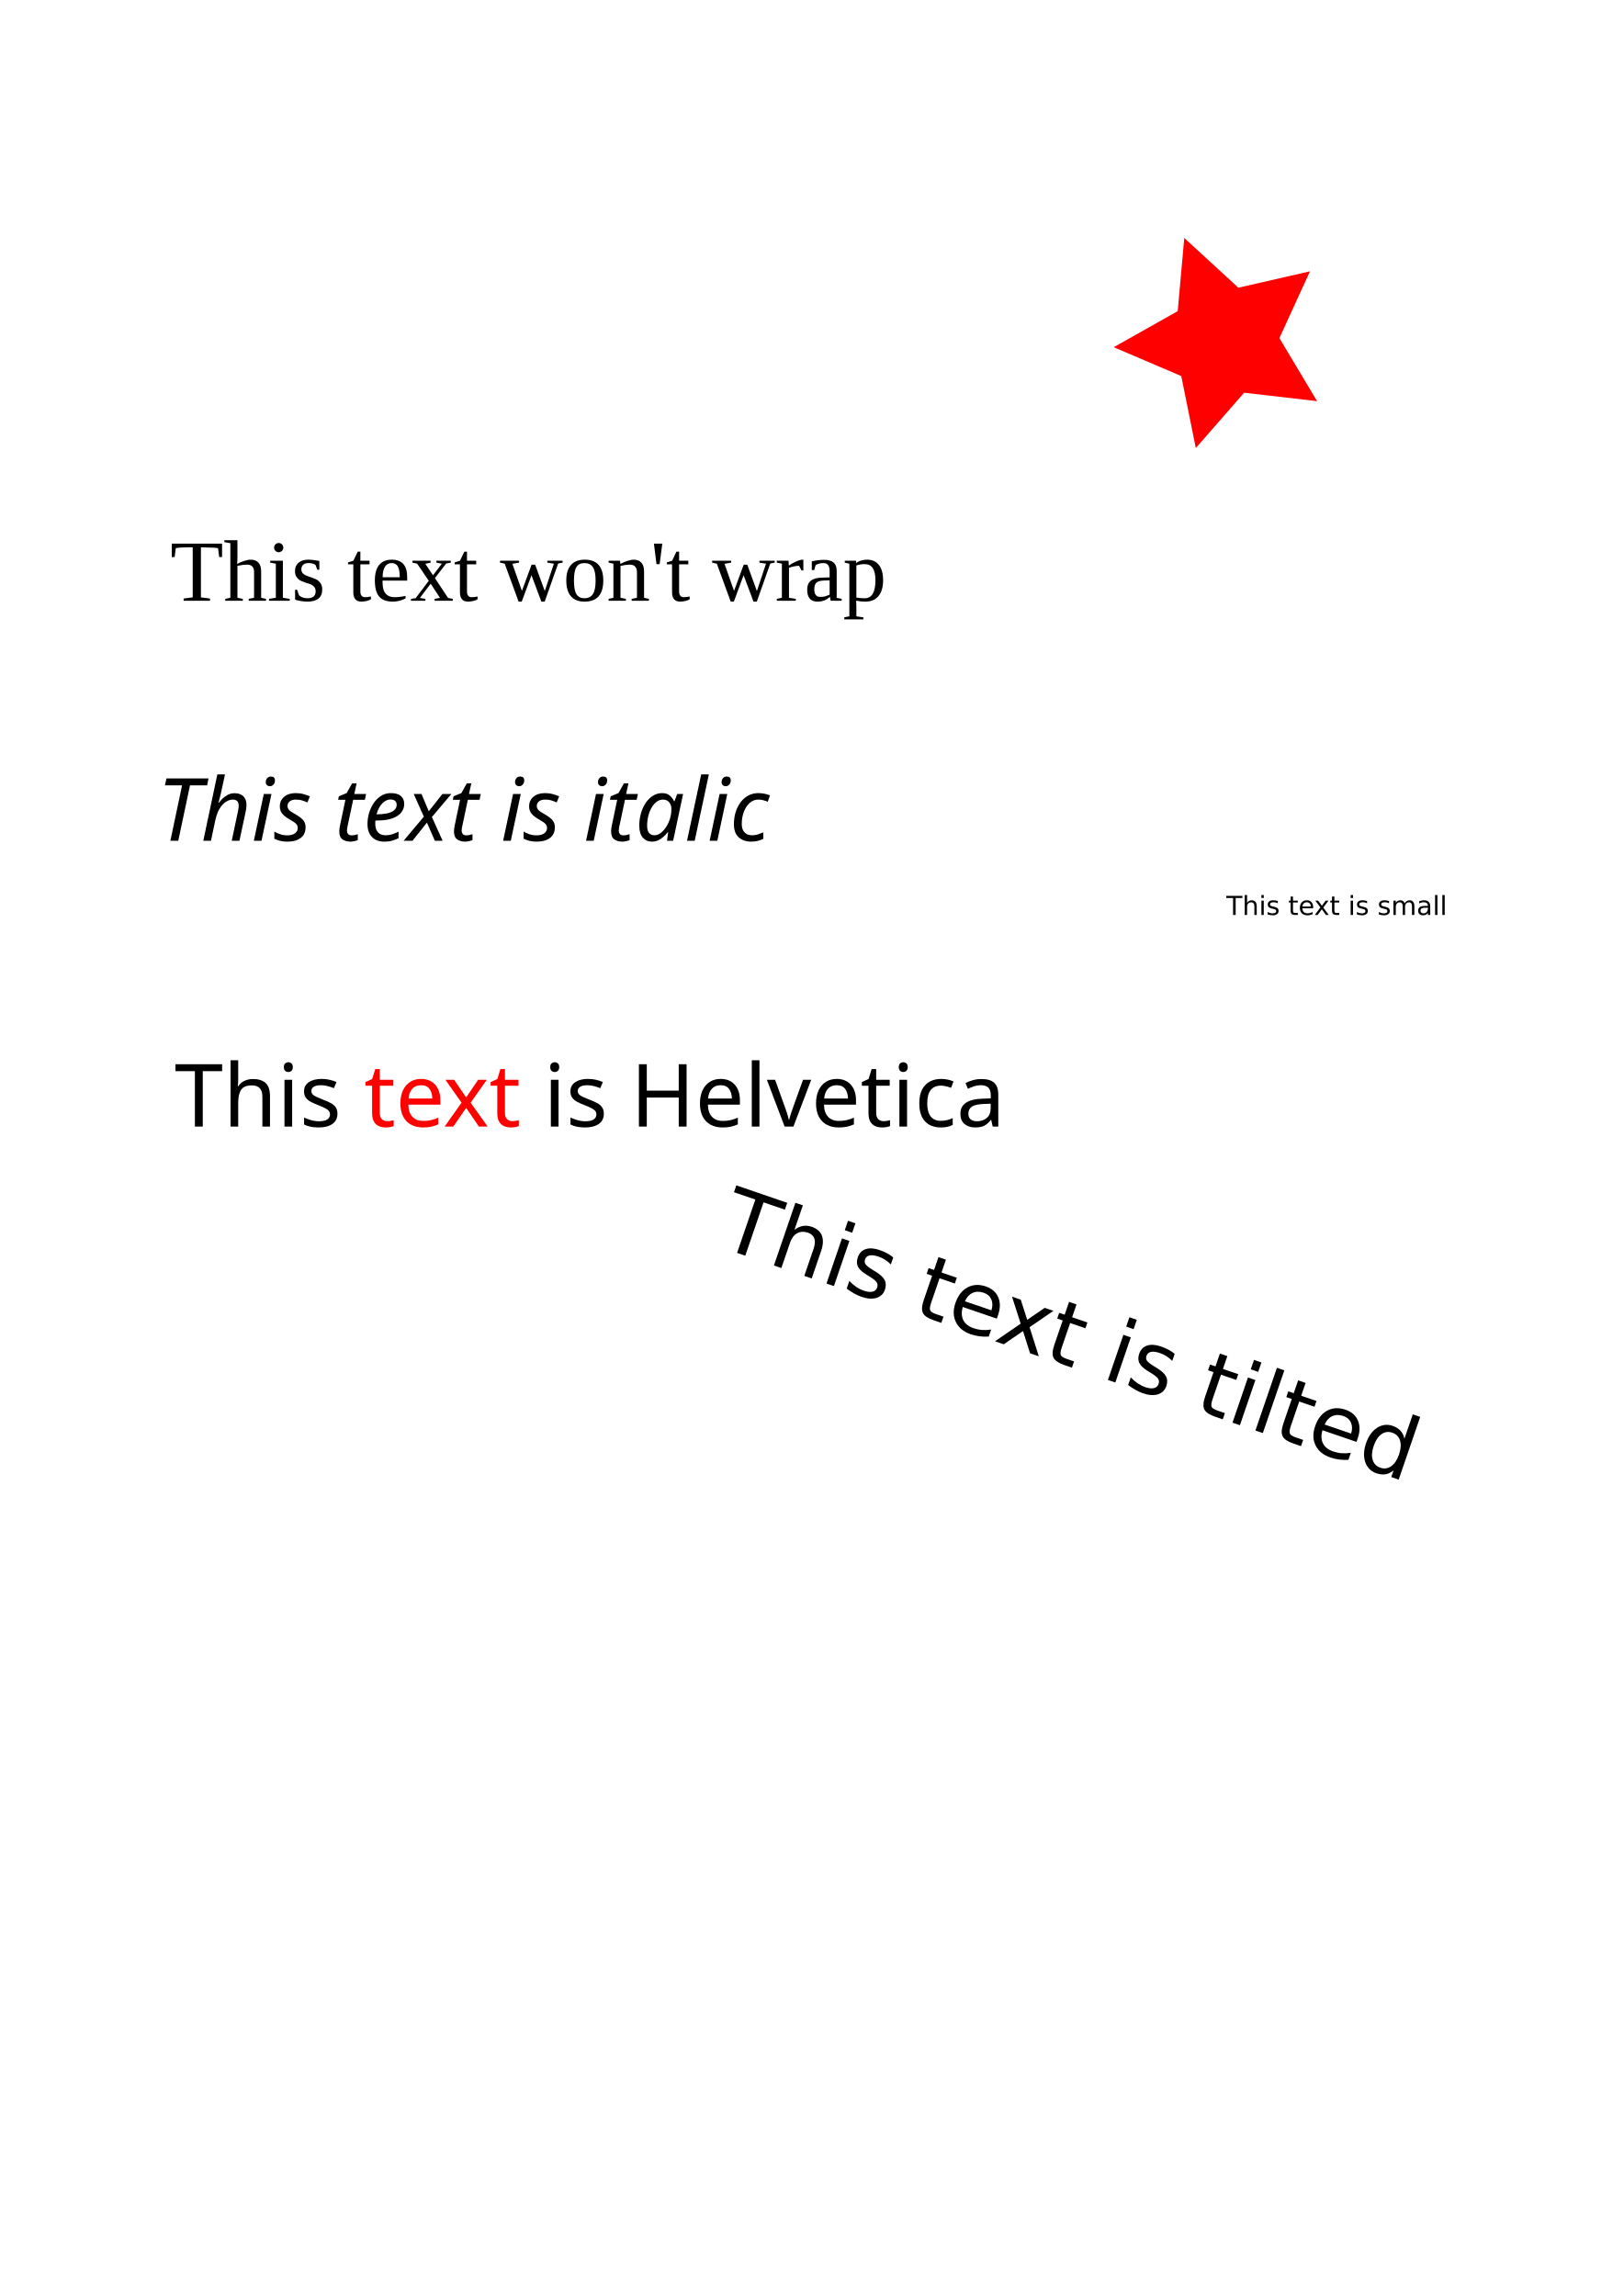
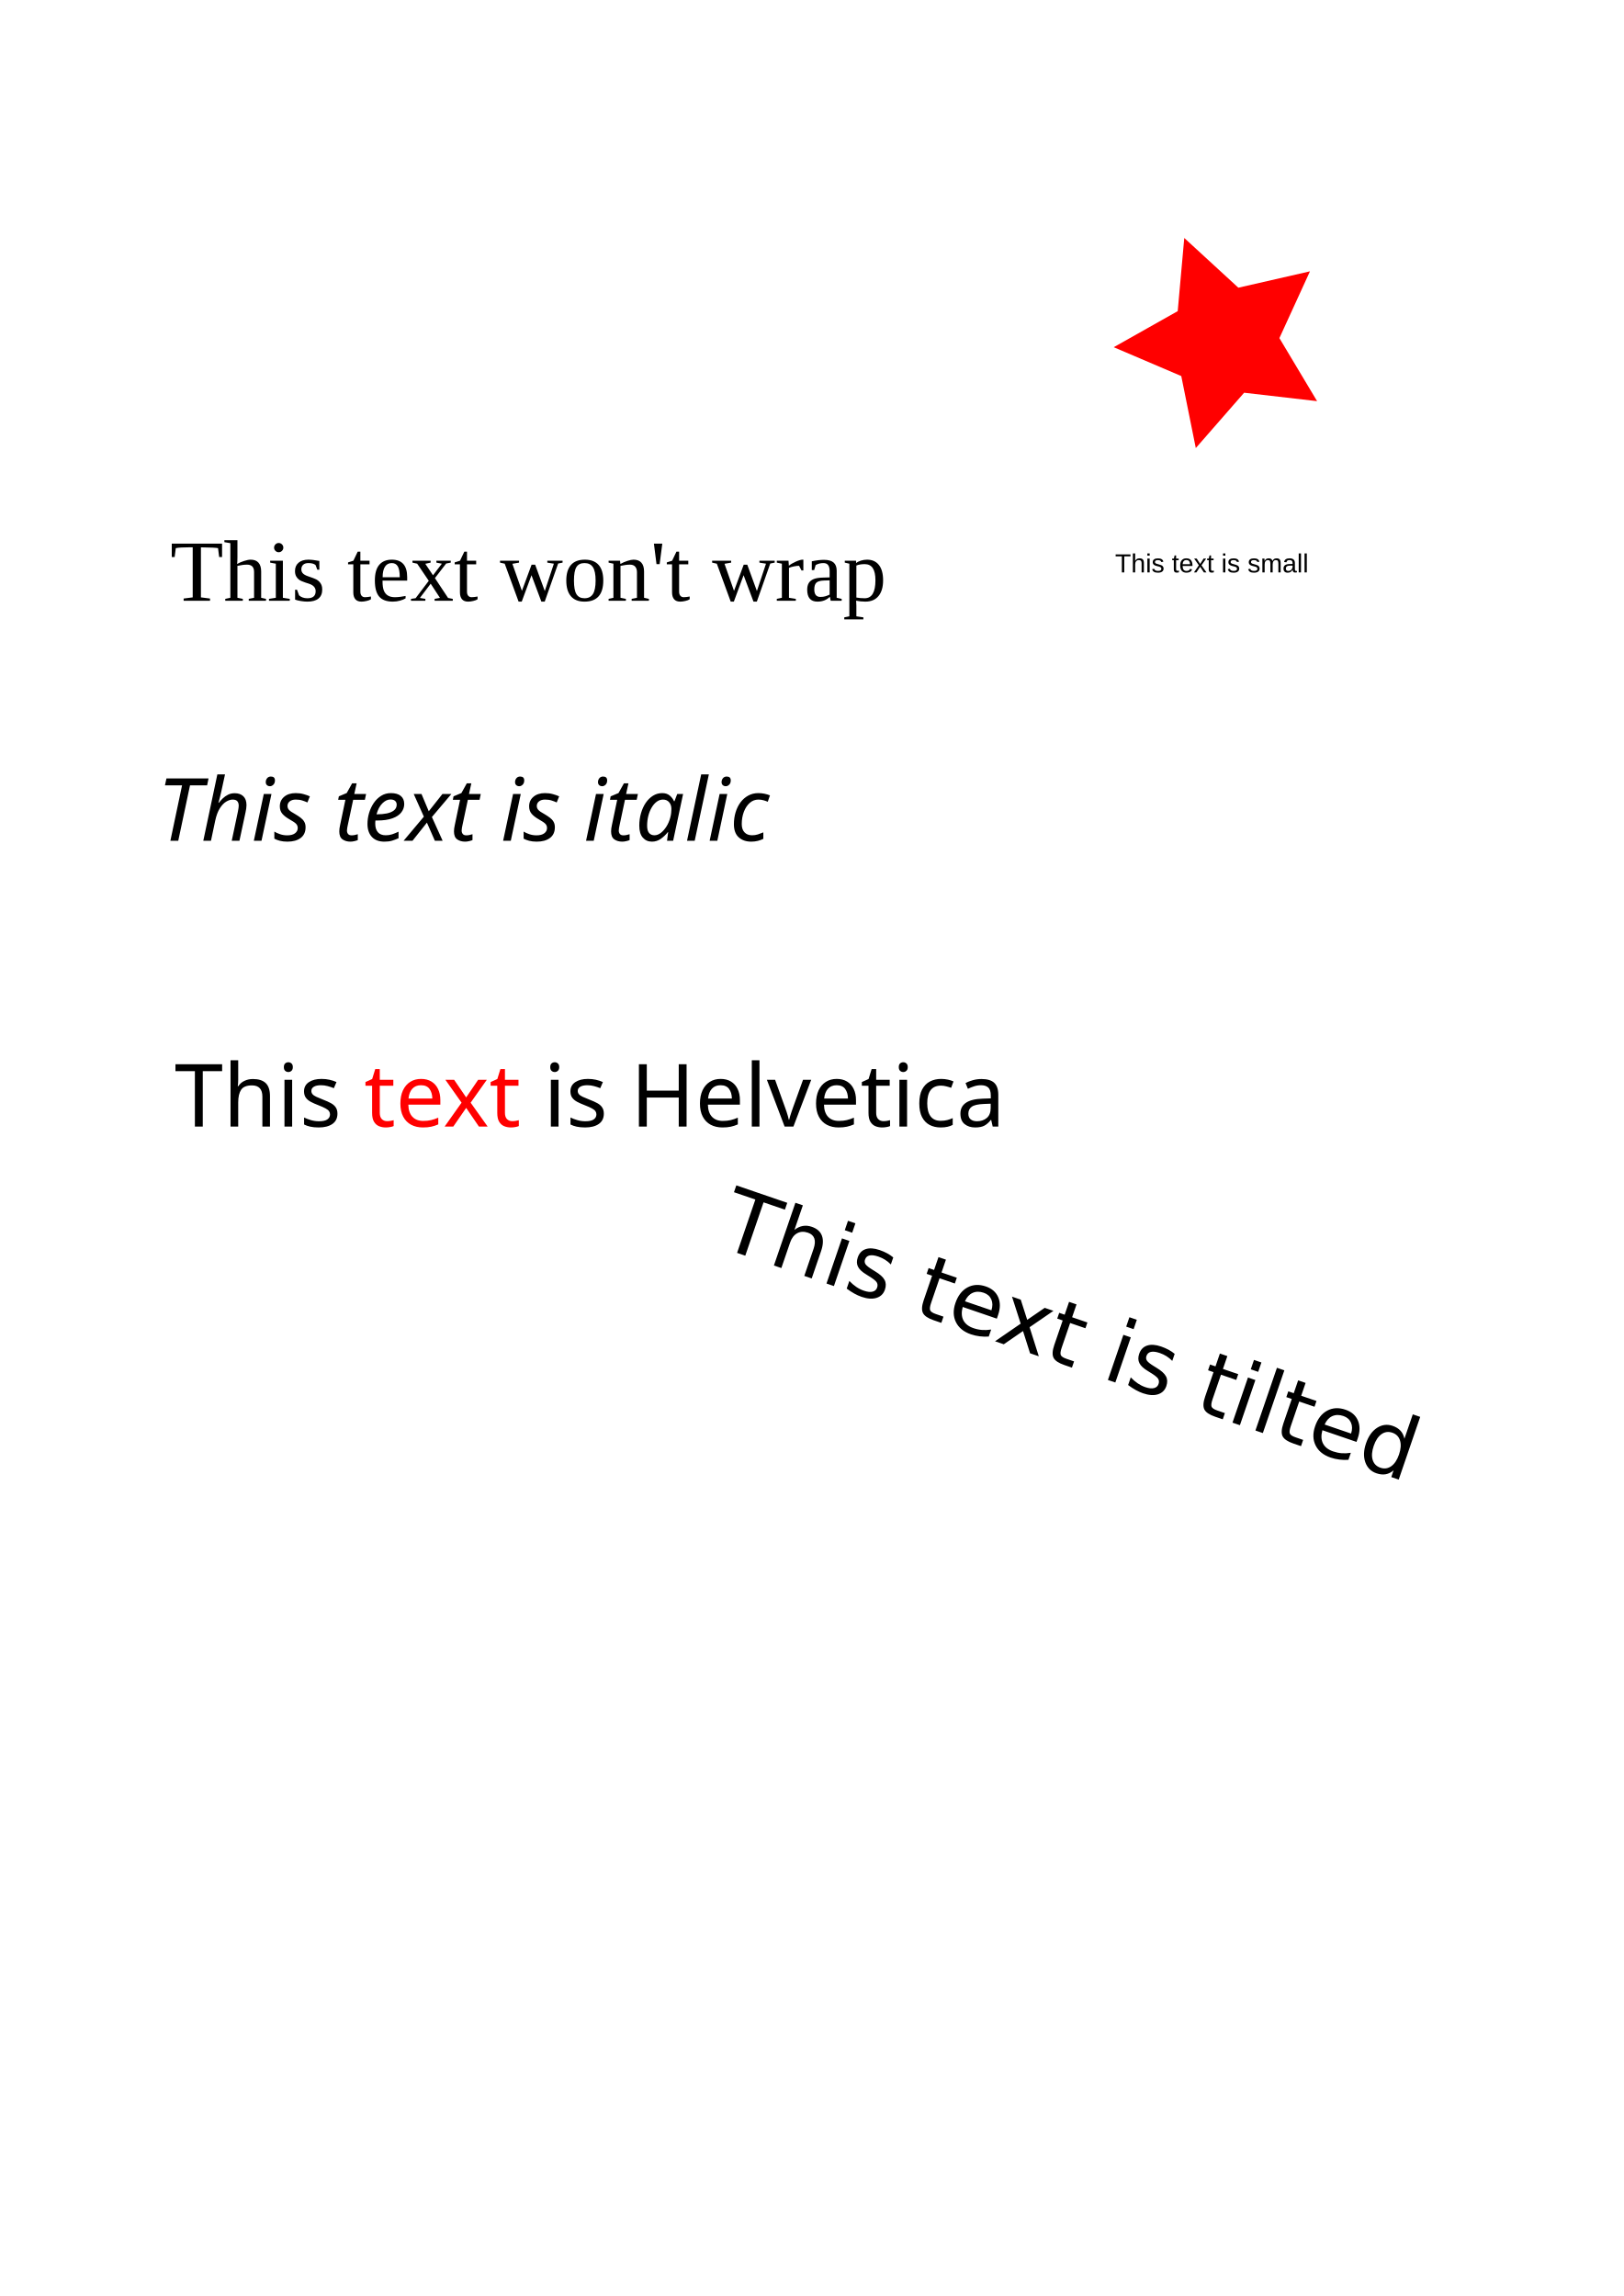
<svg xmlns="http://www.w3.org/2000/svg" width="744.094" height="1052.362" id="svg2" version="1.1">
  <defs id="defs4" />
  <g id="layer1">
    <flowRoot xml:space="preserve" id="flowRoot2985" style="font-size:40px;font-style:normal;font-weight:normal;line-height:125%;letter-spacing:0px;word-spacing:0px;fill:#000000;fill-opacity:1;stroke:none;font-family:Bitstream Vera Sans" transform="translate(-63,-245.8571)">
      <flowRegion id="flowRegion2987">
        <rect id="rect2989" width="437.143" height="117.143" x="105.714" y="280.934" />
      </flowRegion>
      <flowPara id="flowPara2991">Hello, here is some text that wraps.</flowPara>
    </flowRoot>
    <text xml:space="preserve" style="font-size:40px;font-style:normal;font-weight:normal;line-height:125%;letter-spacing:0px;word-spacing:0px;fill:#000000;fill-opacity:1;stroke:none;font-family:Bitstream Vera Sans" x="78" y="275.362" id="text2993">
      <tspan id="tspan2995" x="78" y="275.362" style="-inkscape-font-specification:Times New Roman;font-family:Times New Roman;font-weight:normal;font-style:normal;font-stretch:normal;font-variant:normal">This text won't wrap</tspan>
    </text>
    <text xml:space="preserve" style="font-size:40px;font-style:normal;font-weight:normal;line-height:125%;letter-spacing:0px;word-spacing:0px;fill:#000000;fill-opacity:1;stroke:none;font-family:Bitstream Vera Sans" x="72" y="385.362" id="text2997">
      <tspan id="tspan2999" x="72" y="385.362" style="font-style:italic;-inkscape-font-specification:Univers Italic;font-family:Univers;font-weight:normal;font-stretch:normal;font-variant:normal">This text is italic</tspan>
    </text>
    <text xml:space="preserve" style="font-size:40px;font-style:normal;font-weight:normal;line-height:125%;letter-spacing:0px;word-spacing:0px;fill:#000000;fill-opacity:1;stroke:none;font-family:Bitstream Vera Sans" x="80" y="516.362" id="text3001">
      <tspan id="tspan3003" x="80" y="516.362" style="font-style:normal;font-variant:normal;font-weight:normal;font-stretch:normal;font-family:Sans;-inkscape-font-specification:Helvetica">This <tspan style="fill:#ff0000" id="tspan3032">text</tspan> is Helvetica </tspan>
    </text>
-     <text xml:space="preserve" style="font-size:40px;font-style:normal;font-weight:normal;line-height:21%;letter-spacing:0px;word-spacing:0px;fill:#000000;fill-opacity:1;stroke:none;font-family:Bitstream Vera Sans" x="562" y="419.362" id="text3005">
-       <tspan x="562" y="419.362" style="font-size:12px;line-height:21%" id="tspan3028">This text is small</tspan>
+     <text xml:space="preserve" style="font-size:40px;font-style:normal;font-weight:normal;line-height:21%;letter-spacing:0px;word-spacing:0px;fill:#000000;fill-opacity:1;stroke:none;font-family:Bitstream Vera Sans" x="511" y="262.362" id="text3005">
+       <tspan x="511" y="262.362" style="font-size:12px;font-style:normal;font-variant:normal;font-weight:normal;font-stretch:normal;line-height:21%;font-family:Arial;-inkscape-font-specification:Arial" id="tspan3028">This text is small</tspan>
    </text>
    <text xml:space="preserve" style="font-size:40px;font-style:normal;font-weight:normal;line-height:125%;letter-spacing:0px;word-spacing:0px;fill:#000000;fill-opacity:1;stroke:none;font-family:Bitstream Vera Sans" x="495.488" y="433.71" id="text3034" transform="matrix(0.9459785,0.3242295,-0.3242295,0.9459785,0,0)">
      <tspan id="tspan3036" x="495.488" y="433.71">This text is tilted</tspan>
    </text>
    <path style="fill:#ff0000;fill-opacity:1;fill-rule:nonzero;stroke:none;stroke-width:2;stroke-linecap:round;stroke-linejoin:round;stroke-miterlimit:4;stroke-opacity:1;stroke-dasharray:none;stroke-dashoffset:0" id="path3038" d="m 548,205.362 -6.659,-33 -30.96,-13.222 29.327,-16.531 3.008,-33.53 24.784,22.783 32.819,-7.501 -14.009,30.612 17.275,28.895 -33.442,-3.864 z" />
  </g>
</svg>
